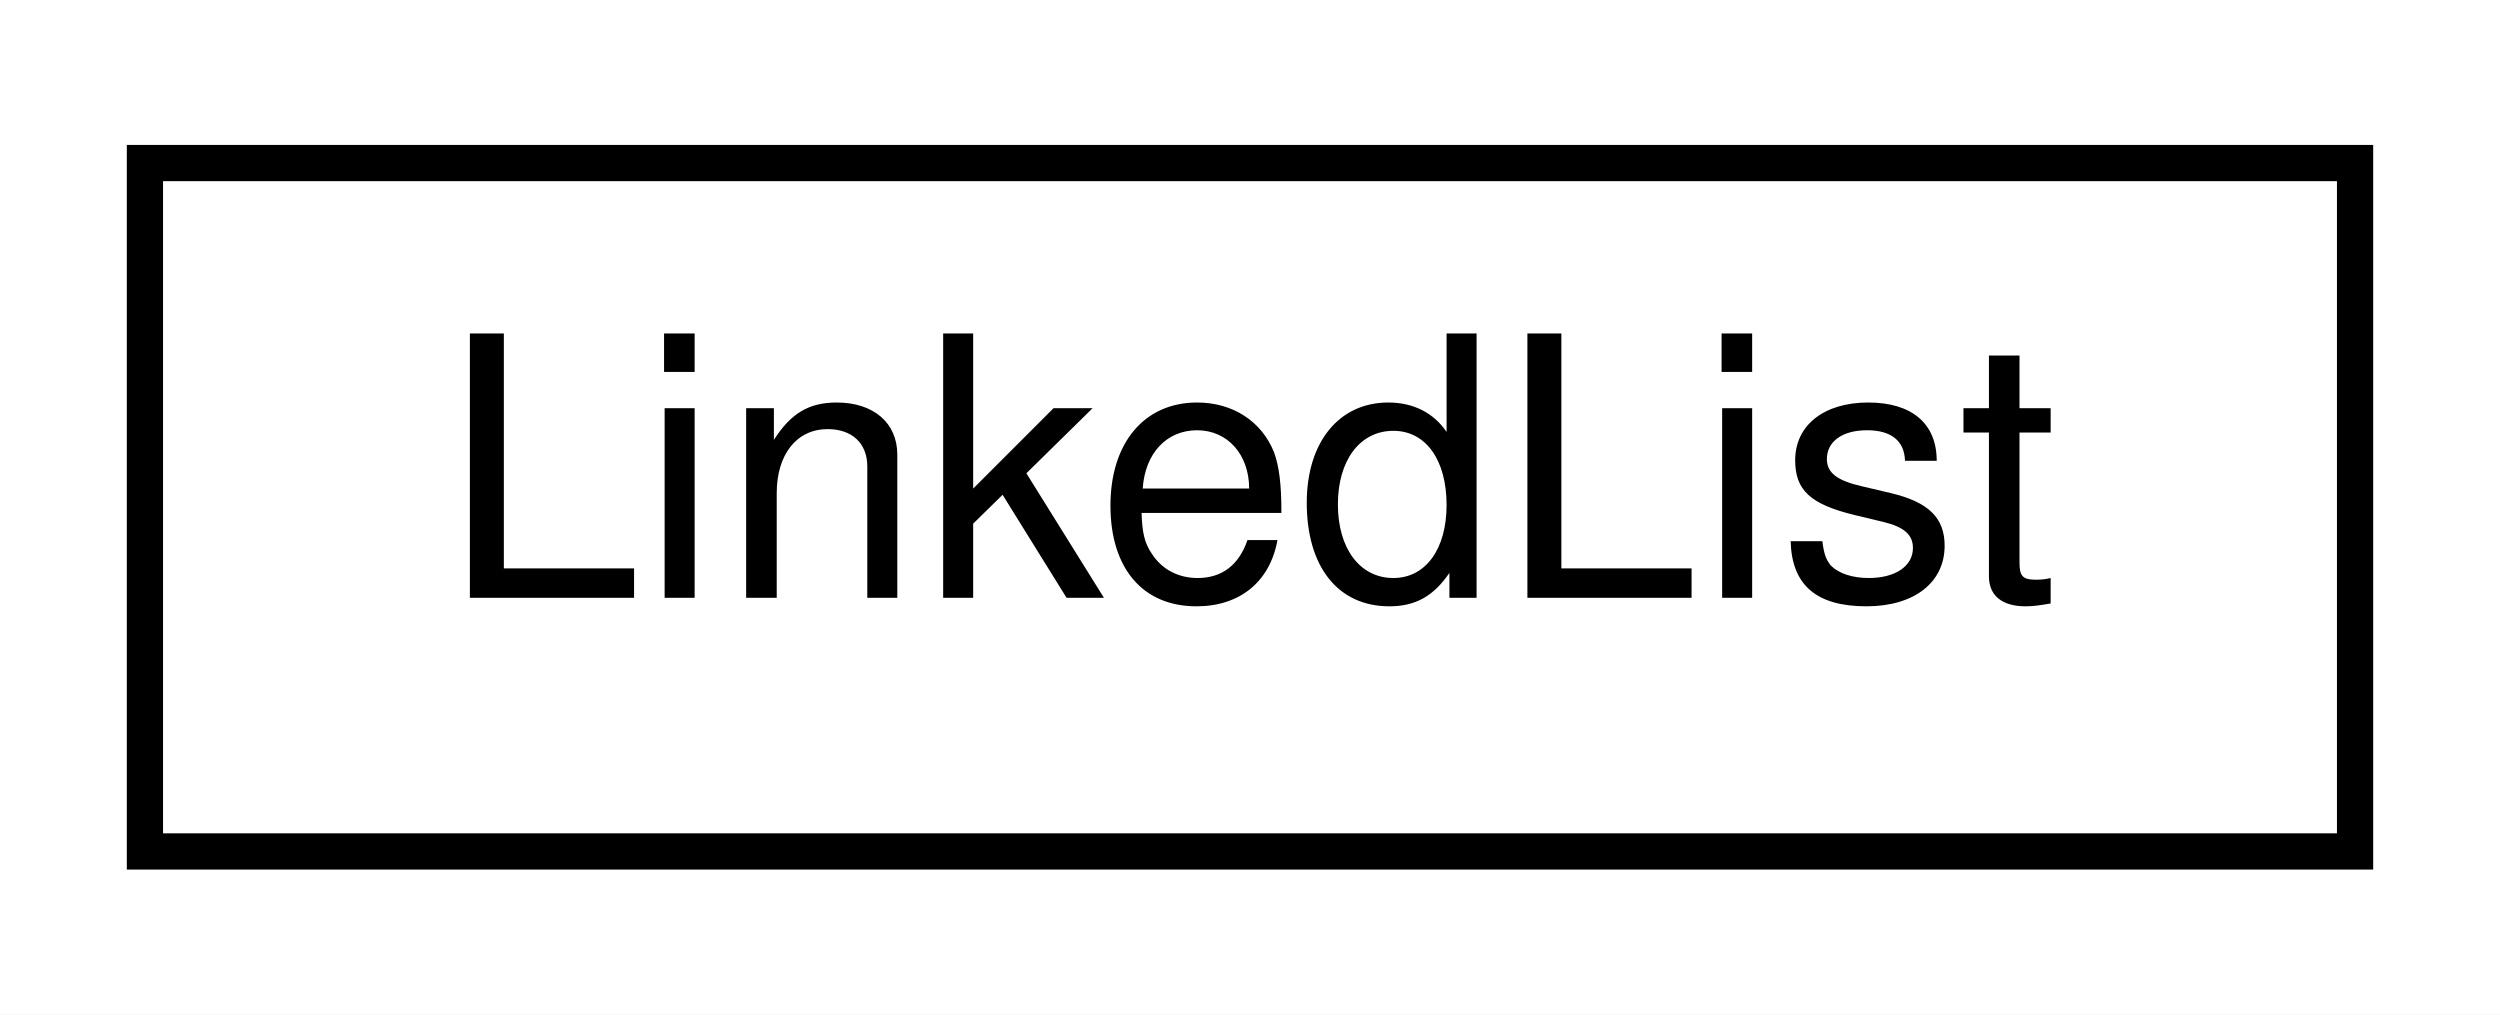
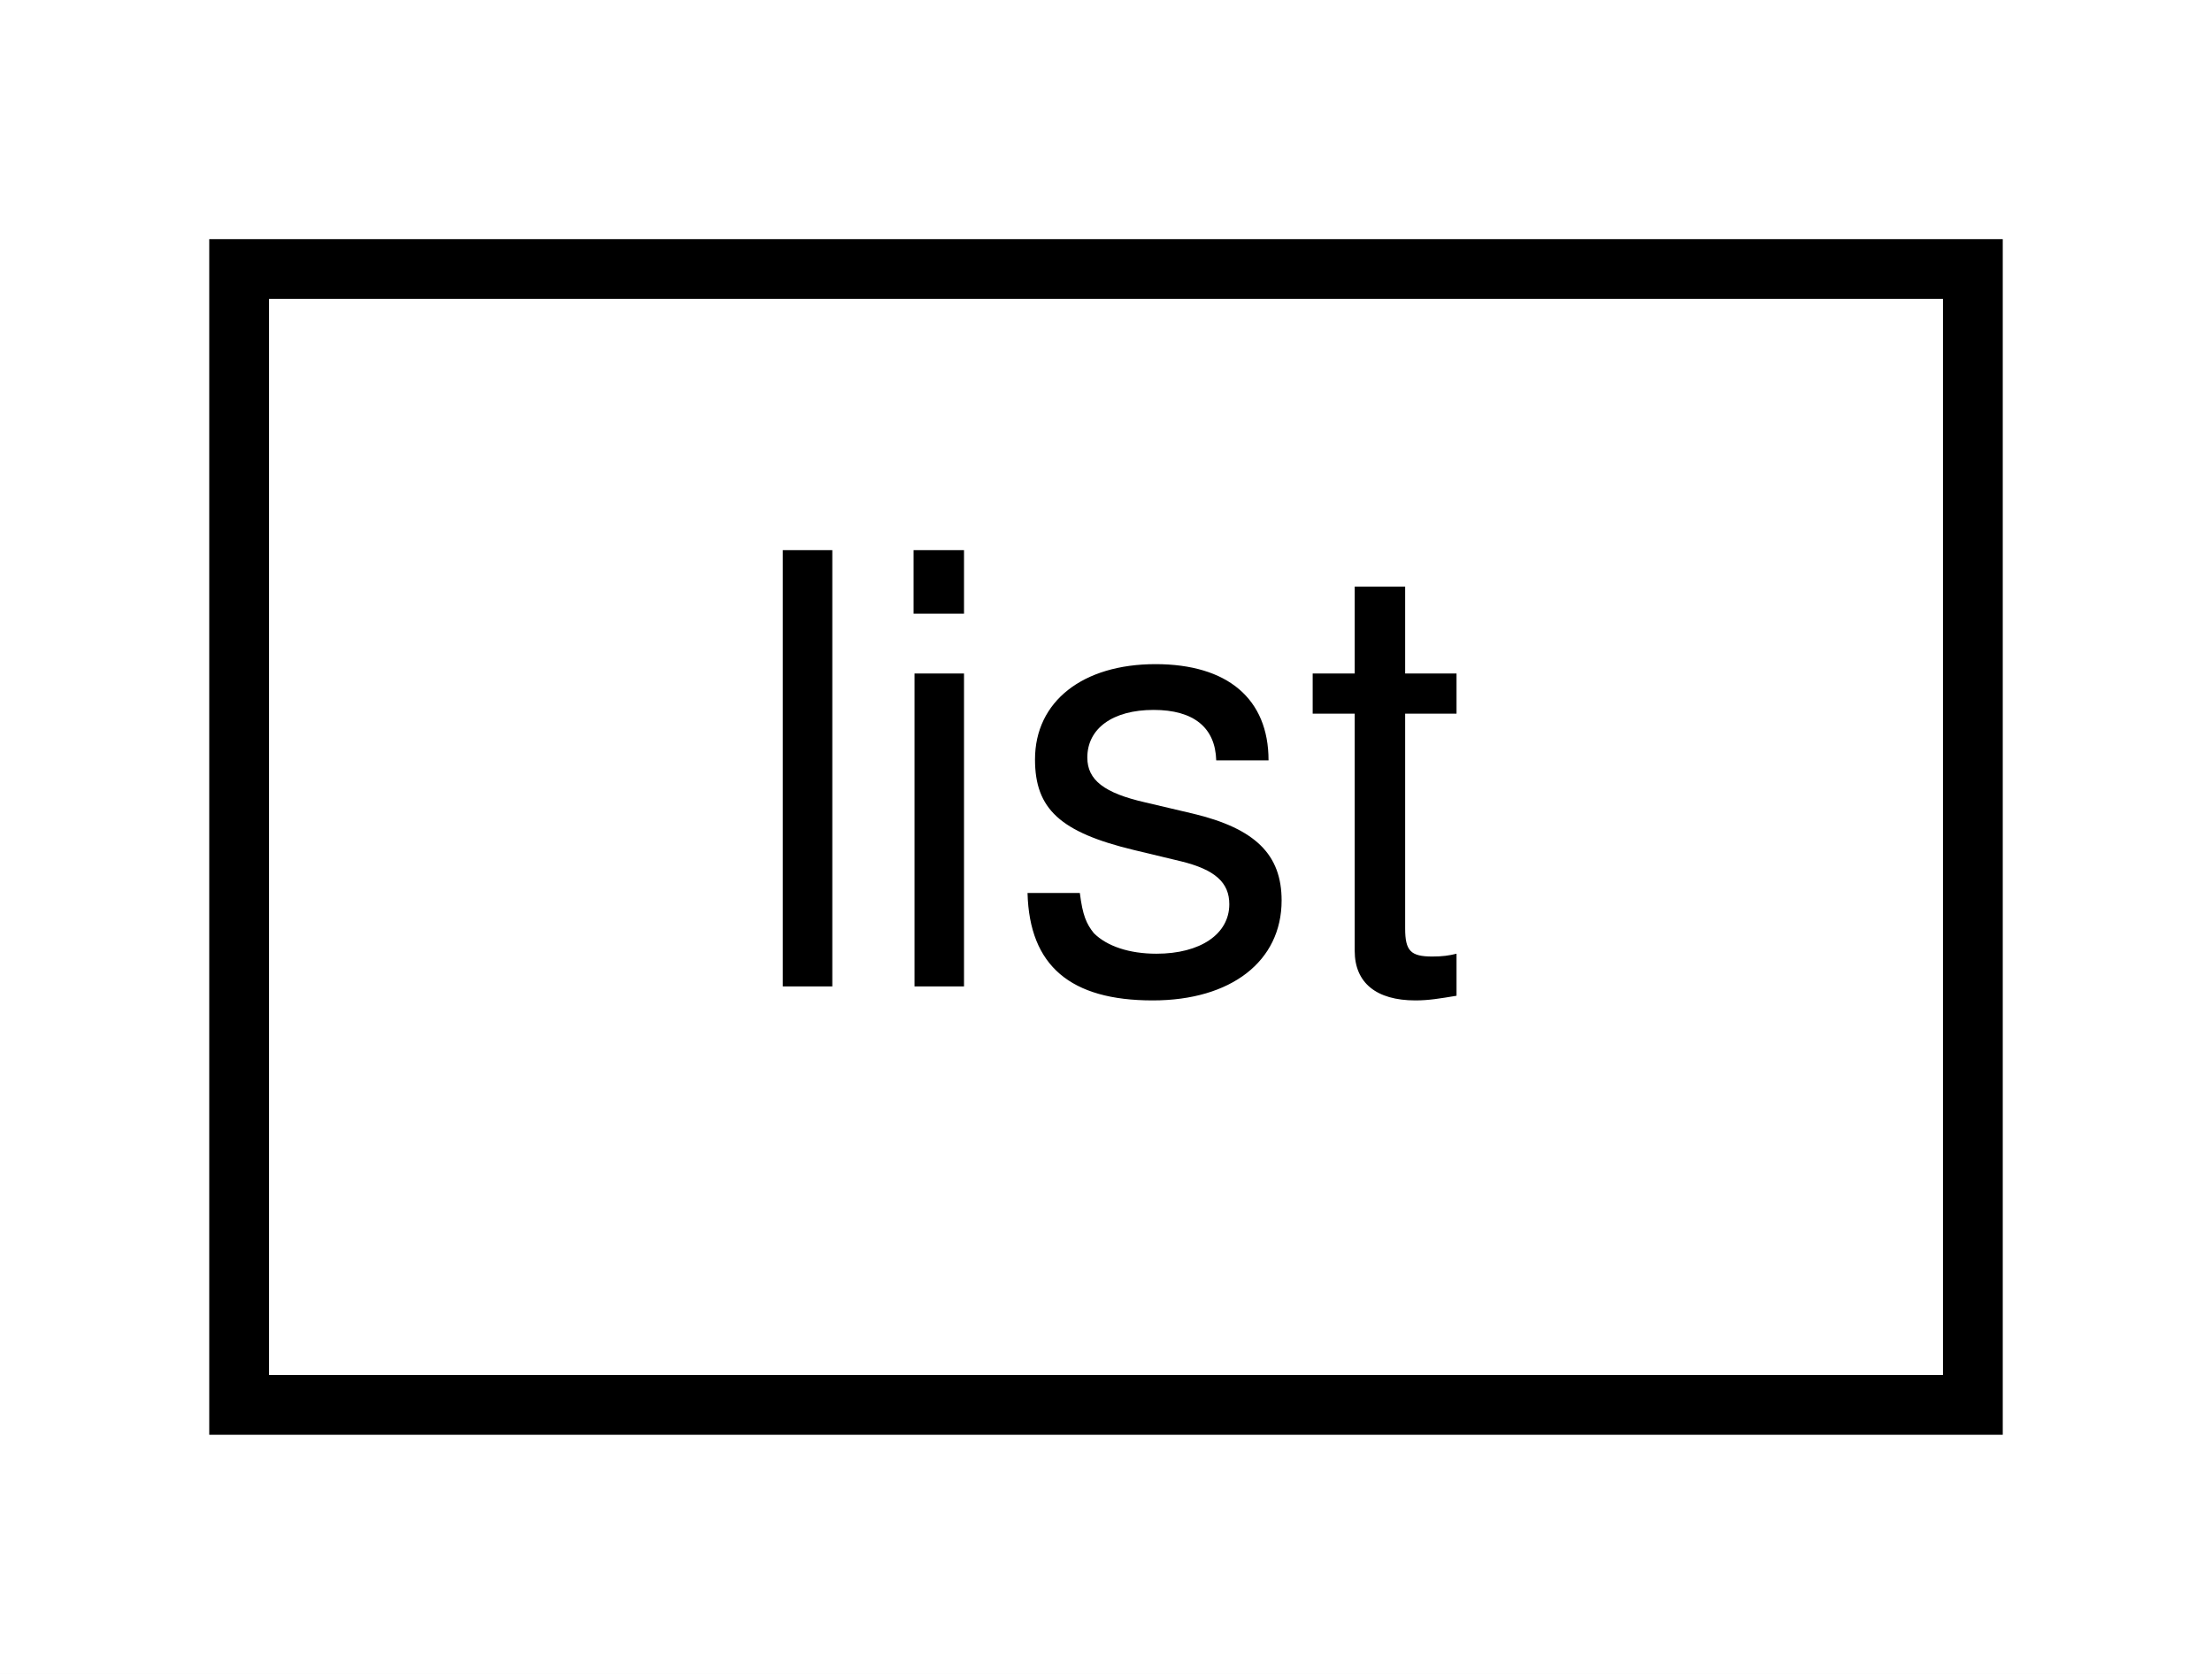
- <svg xmlns="http://www.w3.org/2000/svg" xmlns:xlink="http://www.w3.org/1999/xlink" width="69pt" height="28pt" viewBox="0.00 0.00 69.00 28.00">
+ <svg xmlns="http://www.w3.org/2000/svg" xmlns:xlink="http://www.w3.org/1999/xlink" width="37pt" height="28pt" viewBox="0.00 0.00 37.00 28.00">
  <g id="graph0" class="graph" transform="scale(1 1) rotate(0) translate(4 24)">
-     <polygon fill="white" stroke="transparent" points="-4,4 -4,-24 65,-24 65,4 -4,4" />
+     <polygon fill="white" stroke="transparent" points="-4,4 -4,-24 33,-24 33,4 -4,4" />
    <g id="node1" class="node">
      <g id="a_node1">
-         <a xlink:href="d4/da4/class_linked_list.html" target="_top" xlink:title=" ">
-           <polygon fill="white" stroke="black" points="0,-0.5 0,-19.5 61,-19.5 61,-0.5 0,-0.5" />
-           <text text-anchor="middle" x="30.5" y="-7.5" font-family="Helvetica,sans-Serif" font-size="10.00">LinkedList</text>
+         <a xlink:href="d8/d10/structlist.html" target="_top" xlink:title=" ">
+           <polygon fill="white" stroke="black" points="0,-0.5 0,-19.5 29,-19.5 29,-0.5 0,-0.5" />
+           <text text-anchor="middle" x="14.5" y="-7.5" font-family="Helvetica,sans-Serif" font-size="10.00">list</text>
        </a>
      </g>
    </g>
  </g>
</svg>
